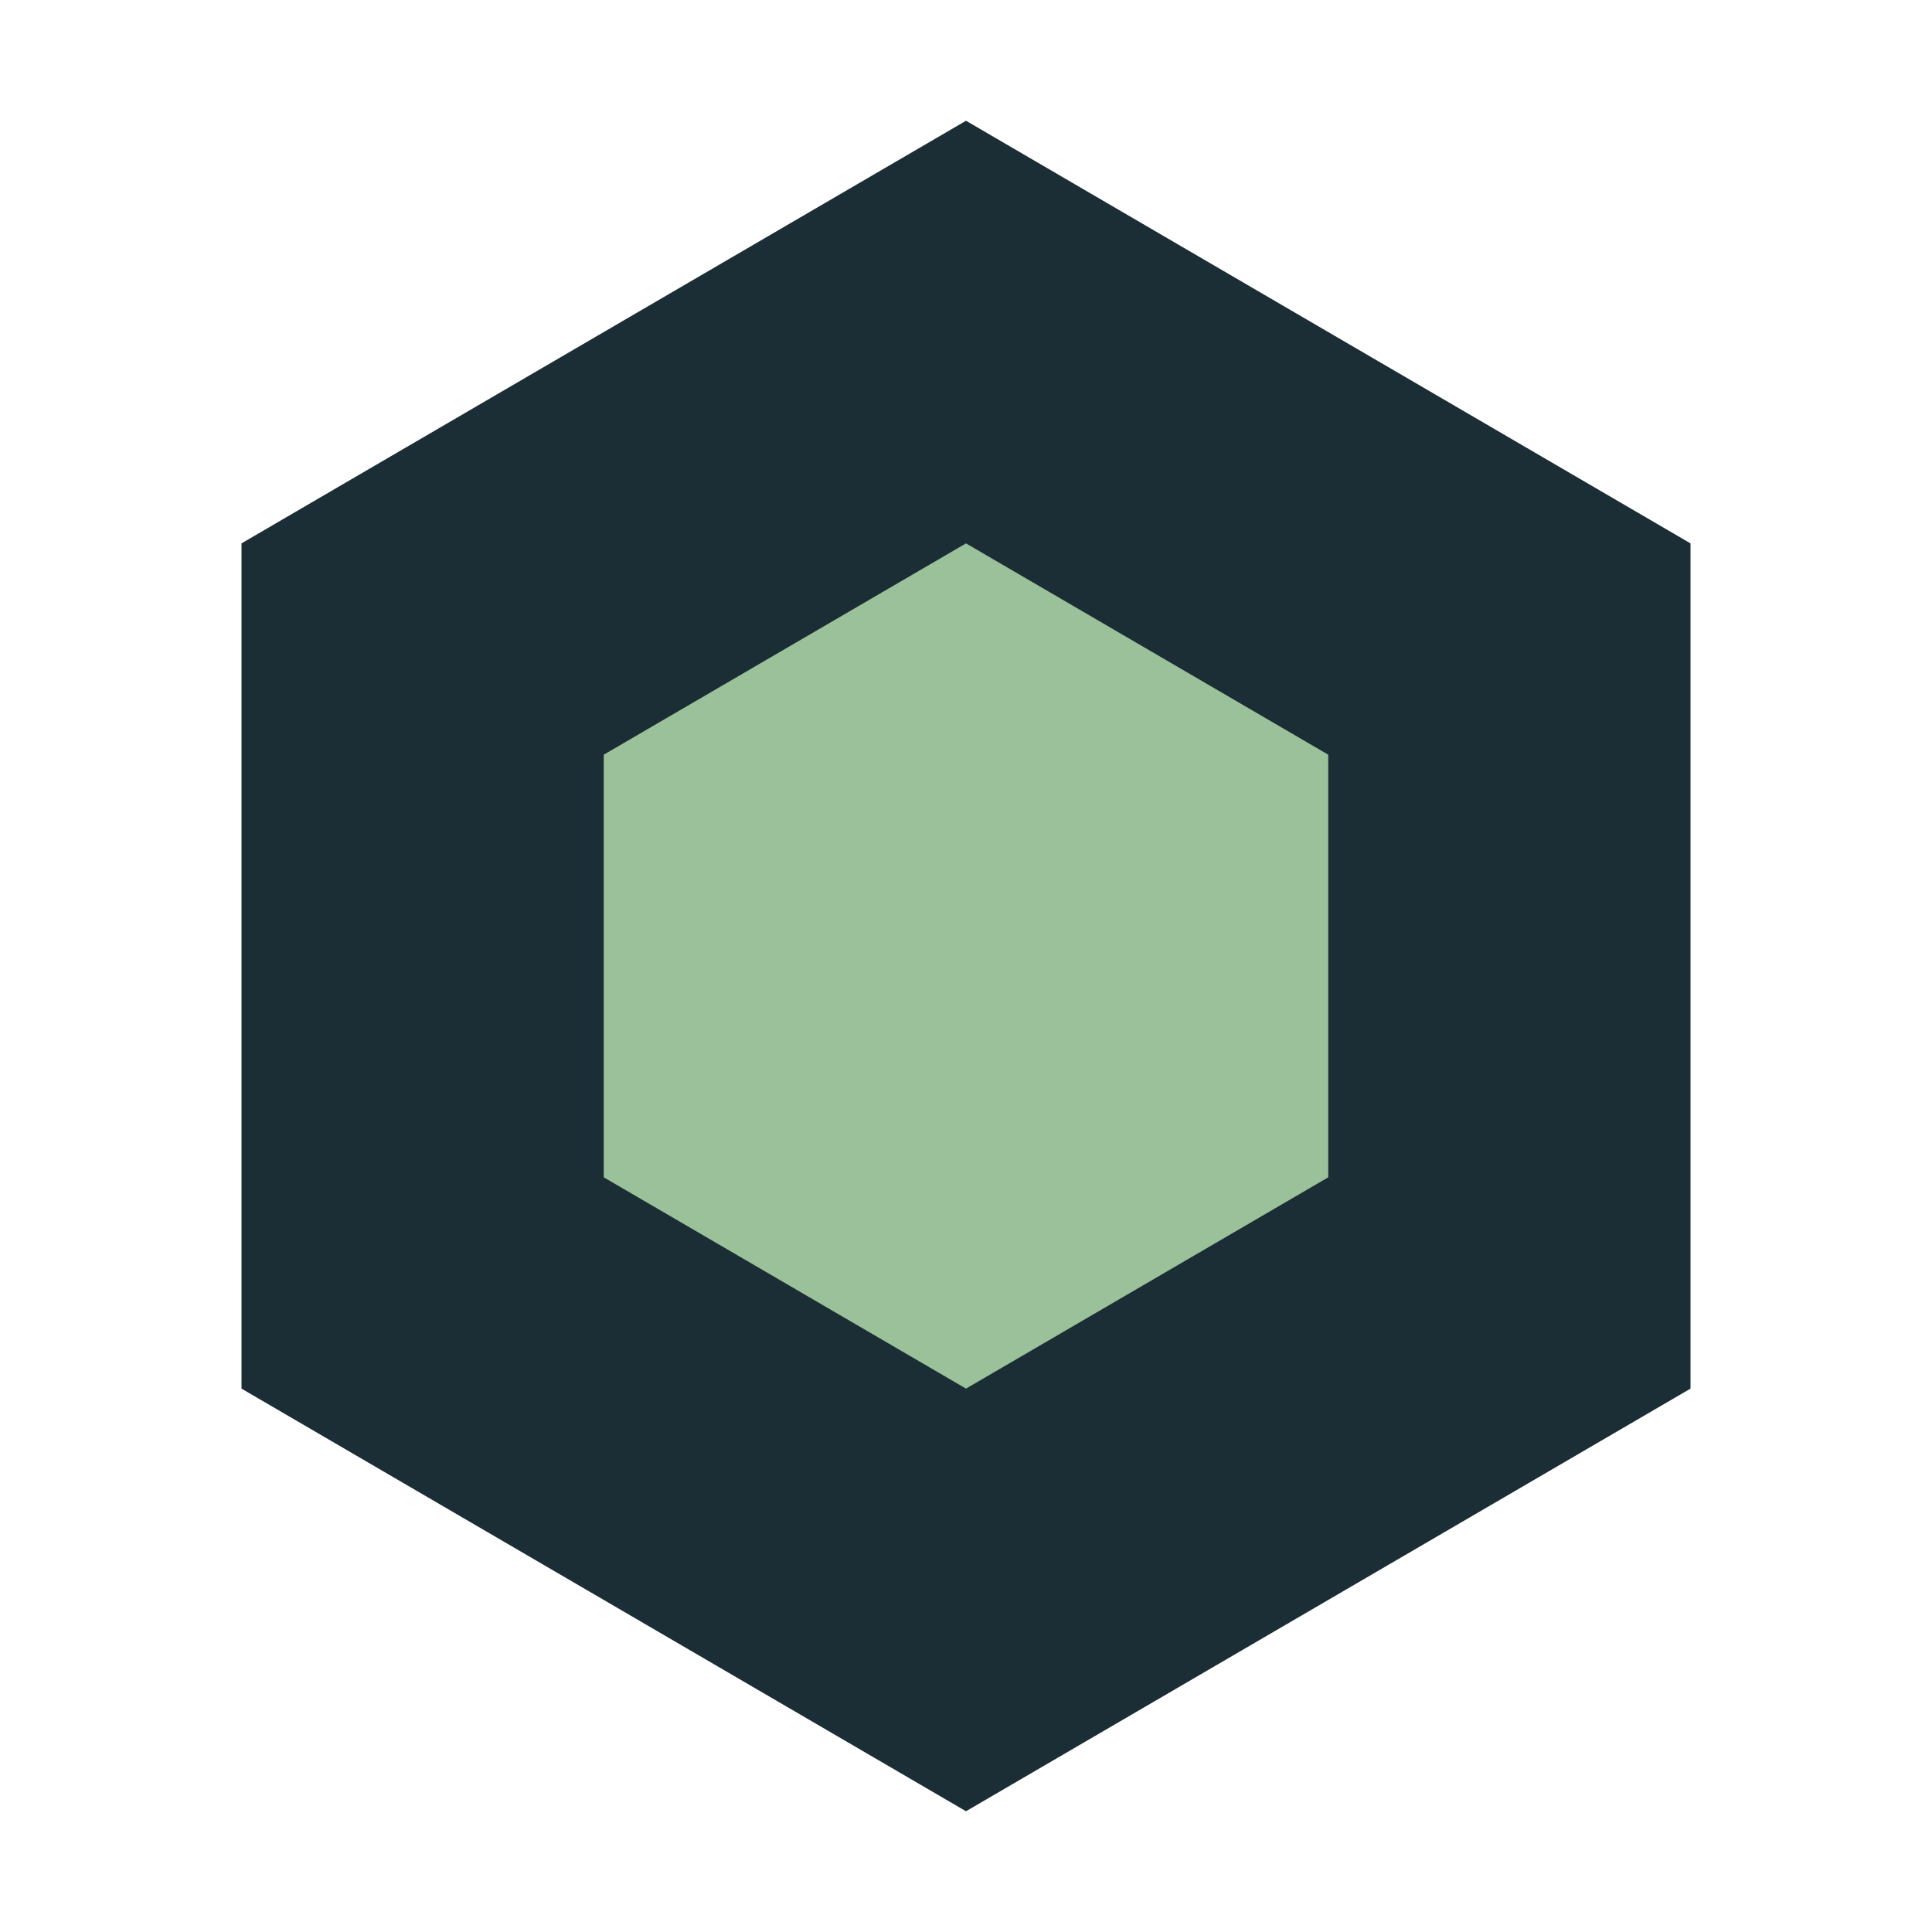
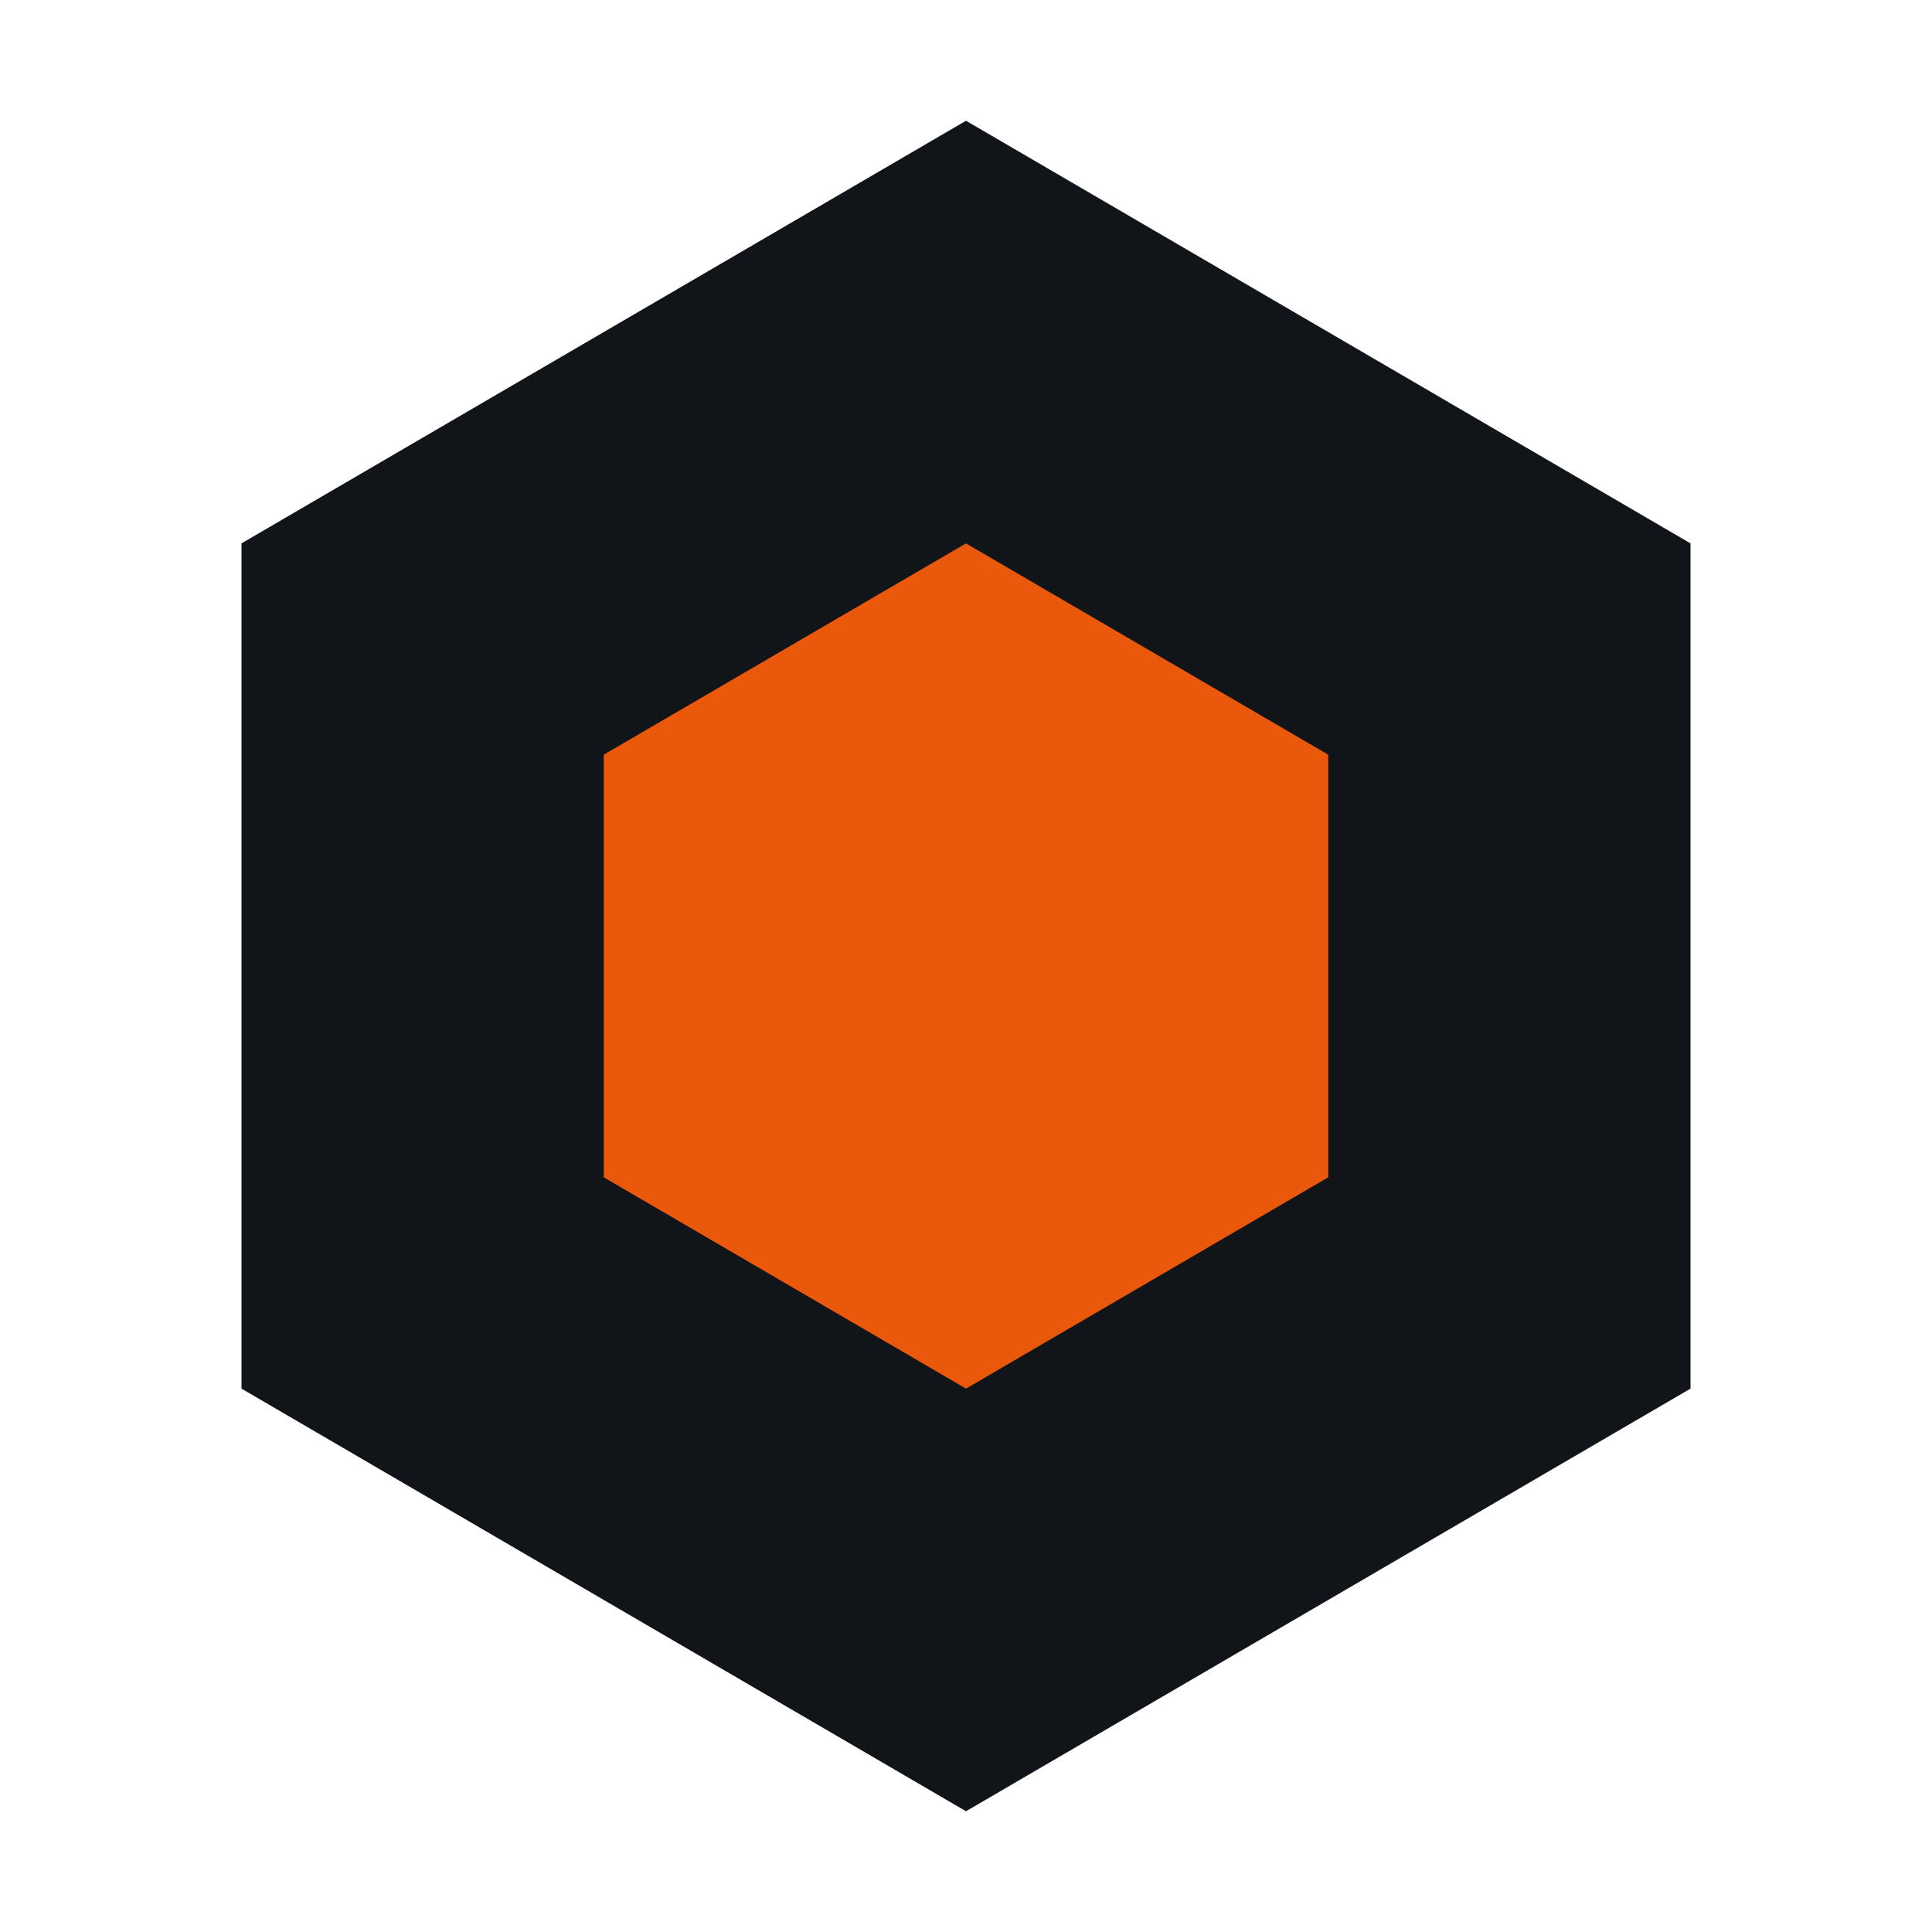
<svg xmlns="http://www.w3.org/2000/svg" viewBox="0 0 32 32">
-   <polygon points="16,2 28,9 28,23 16,30 4,23 4,9" fill="#1b2d35" />
-   <polygon points="16,9 22,12.5 22,19.5 16,23 10,19.5 10,12.5" fill="#9bc19b" />
+   <polygon points="16,2 28,9 28,23 16,30 4,23 4,9" fill="#111418" />
+   <polygon points="16,9 22,12.5 22,19.5 16,23 10,19.5 10,12.5" fill="#ea580c" />
</svg>
